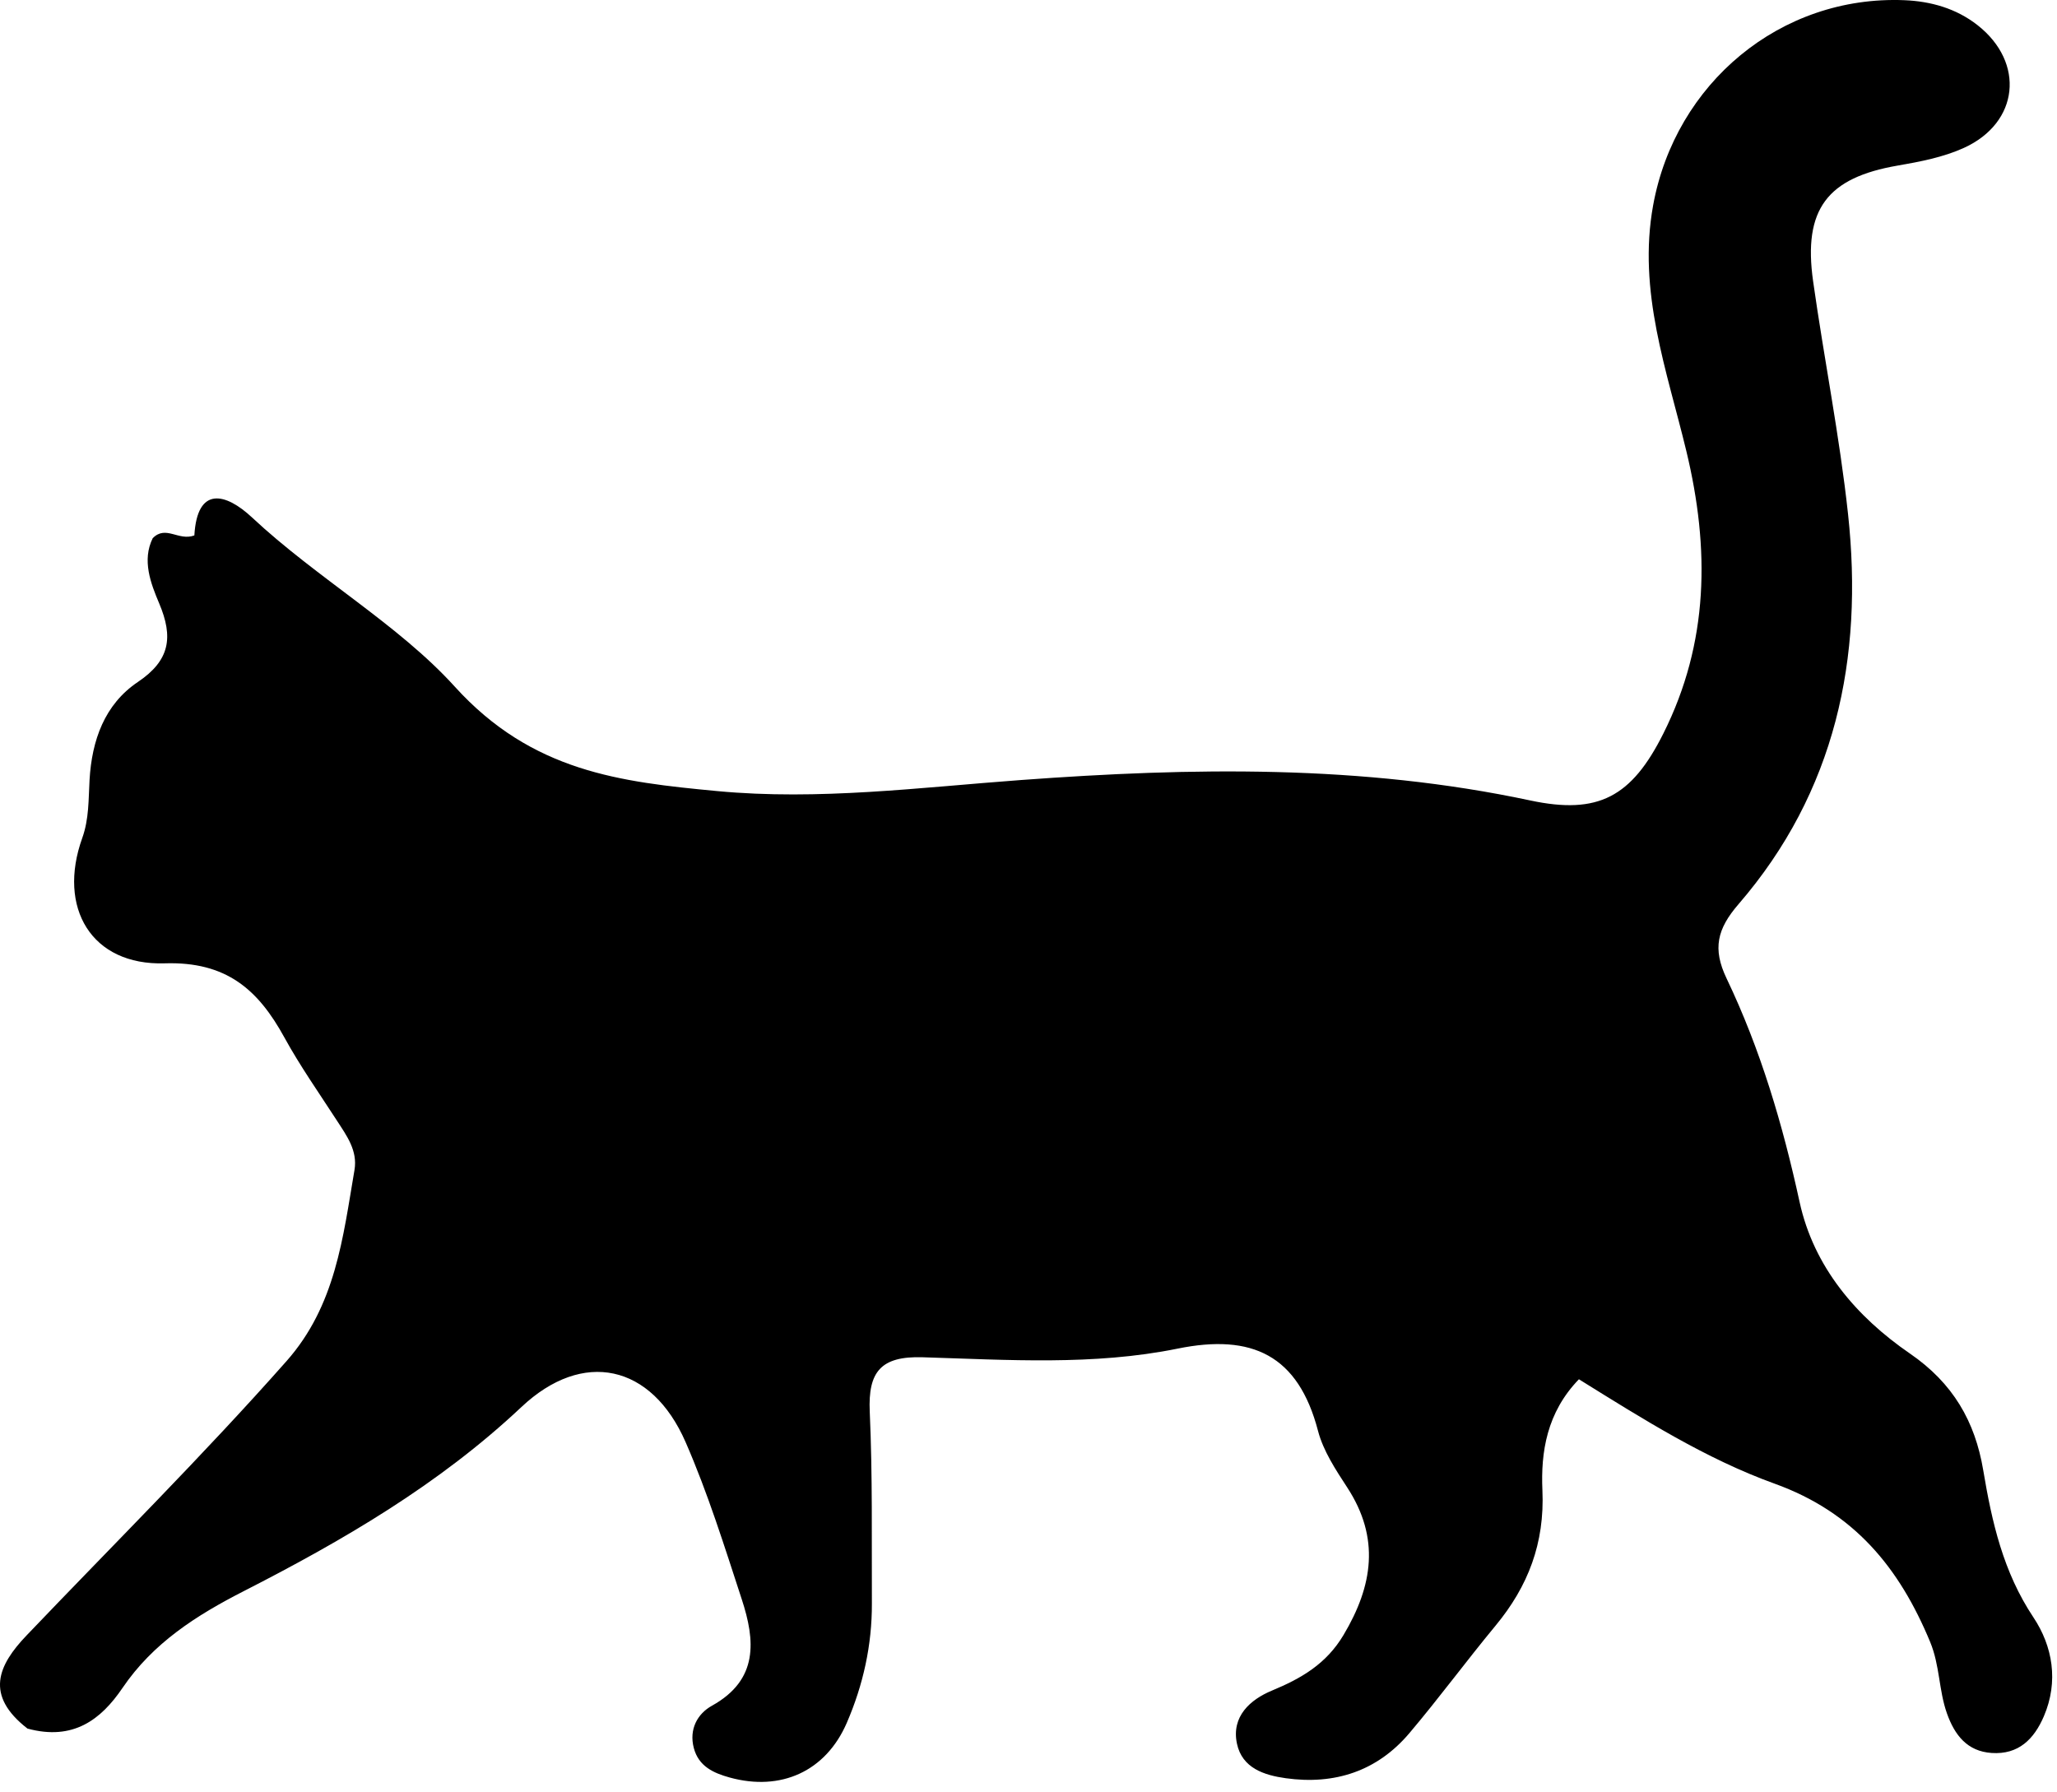
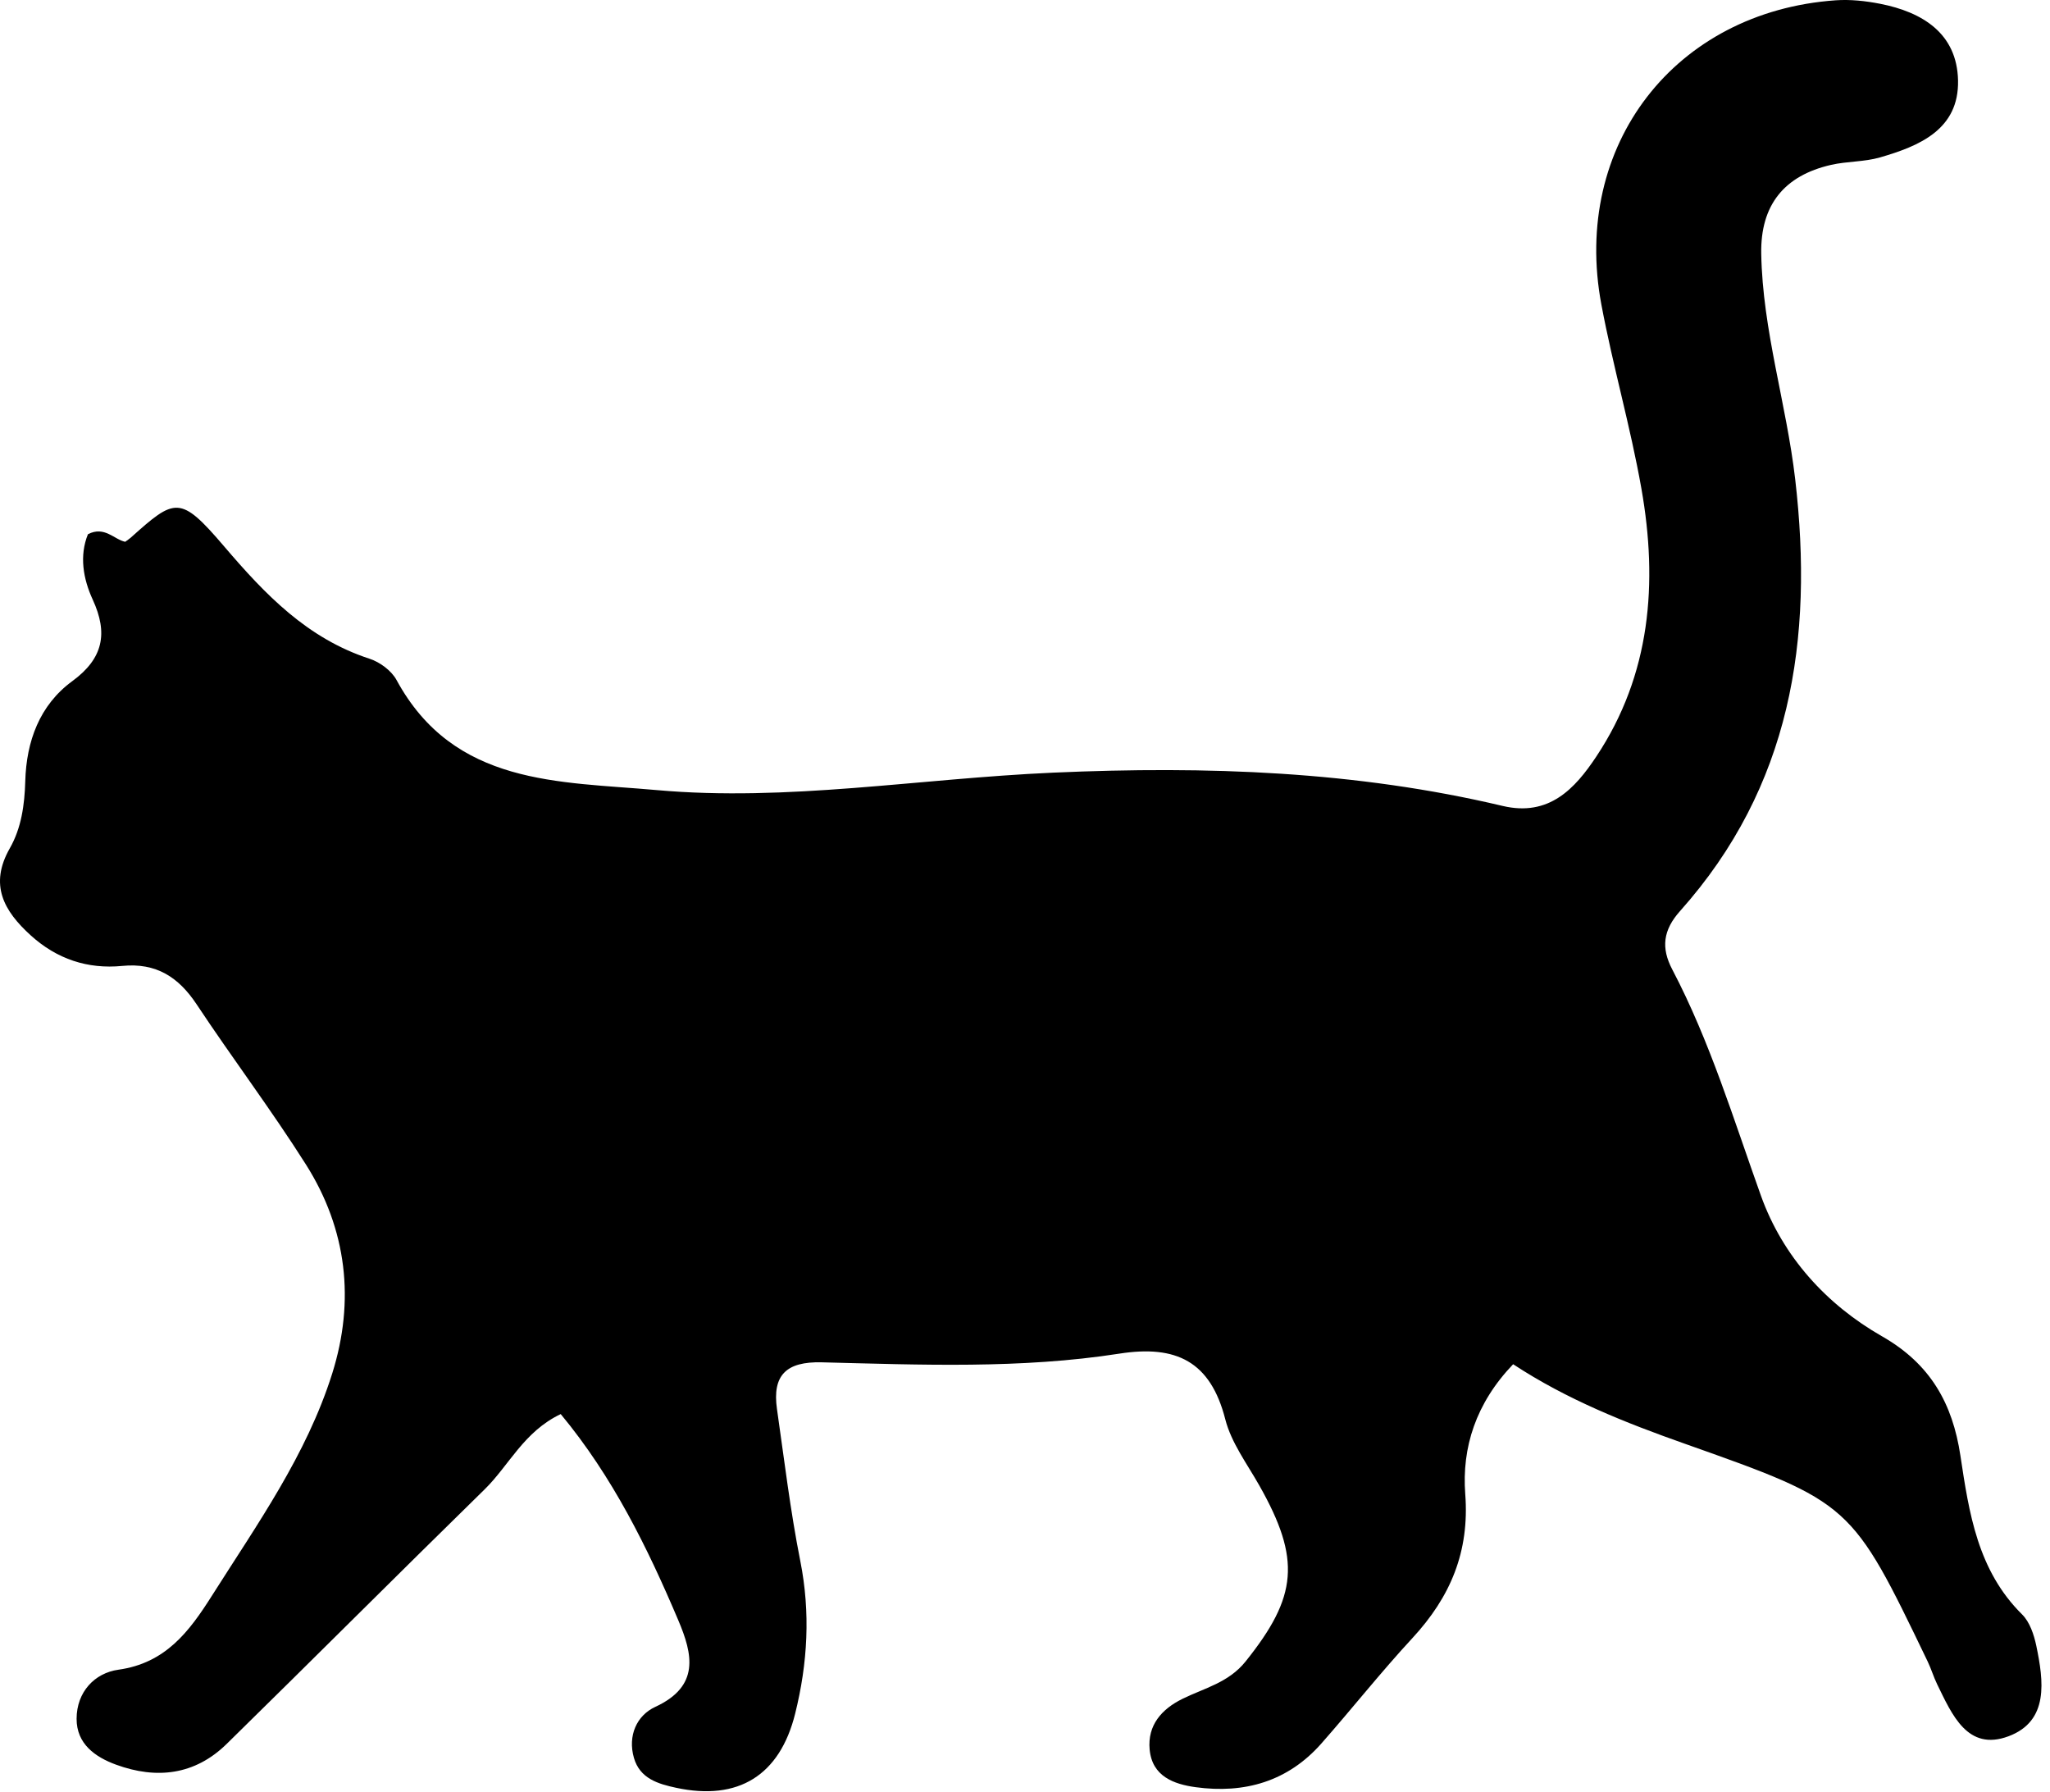
- <svg xmlns="http://www.w3.org/2000/svg" width="209" height="182" viewBox="0 0 209 182" fill="none">
-   <path d="M2.793 175.637C-1.583 172.243 -0.19 169.197 2.695 166.176C11.535 156.917 20.62 147.899 29.112 138.299C34.11 132.648 34.843 125.75 36.016 118.889C36.354 116.911 35.224 115.393 34.222 113.846C32.411 111.05 30.485 108.313 28.886 105.399C26.224 100.547 22.997 97.684 16.738 97.882C9.282 98.117 5.819 92.229 8.355 85.155C9.056 83.203 8.985 81.228 9.099 79.245C9.331 75.225 10.621 71.571 14.007 69.295C17.273 67.1 17.626 64.744 16.175 61.312C15.313 59.274 14.409 56.928 15.517 54.685C16.853 53.324 18.129 55.001 19.748 54.403C20.037 49.349 22.938 50.081 25.613 52.583C32.199 58.744 40.482 63.448 46.205 69.765C54.052 78.425 63.055 79.453 72.863 80.379C83.183 81.353 93.48 80.009 103.767 79.254C121.089 77.982 138.349 77.678 155.479 81.332C162.405 82.81 165.781 80.963 169.002 74.536C173.643 65.277 173.723 55.743 171.342 45.843C169.376 37.664 166.372 29.625 167.966 20.856C170.22 8.462 180.905 -0.486 193.484 0.02C196.181 0.129 198.763 0.855 200.938 2.565C205.773 6.367 205.154 12.475 199.539 15.028C197.454 15.975 195.099 16.43 192.817 16.823C185.66 18.056 183.186 21.259 184.22 28.58C185.335 36.477 186.913 44.32 187.77 52.242C189.354 66.874 186.5 80.457 176.636 91.877C174.468 94.387 173.985 96.399 175.424 99.409C178.881 106.637 181.135 114.272 182.844 122.121C184.29 128.761 188.634 133.806 194.059 137.532C198.434 140.537 200.675 144.432 201.503 149.377C202.386 154.655 203.531 159.725 206.606 164.339C208.552 167.259 209.185 170.835 207.668 174.381C206.667 176.719 205.083 178.296 202.366 178.116C199.872 177.95 198.6 176.295 197.817 174.092C196.982 171.741 197.102 169.227 196.113 166.839C192.985 159.293 188.395 153.668 180.31 150.752C173.31 148.227 166.914 144.179 160.425 140.144C157.152 143.525 156.544 147.549 156.716 151.43C156.952 156.794 155.27 161.176 151.948 165.188C148.975 168.778 146.211 172.543 143.2 176.1C139.928 179.968 135.605 181.372 130.643 180.681C128.446 180.375 126.203 179.658 125.678 177.161C125.094 174.386 127.055 172.684 129.219 171.783C132.227 170.533 134.751 169.076 136.508 166.129C139.501 161.11 140.229 156.266 136.885 151.138C135.708 149.333 134.449 147.425 133.915 145.384C131.909 137.713 127.236 135.485 119.651 137.03C111.122 138.767 102.384 138.171 93.737 137.908C89.504 137.779 88.188 139.374 88.37 143.435C88.661 149.921 88.559 156.426 88.587 162.923C88.605 167.145 87.702 171.211 86.034 175.062C83.903 179.983 79.339 182.041 74.146 180.611C72.486 180.154 70.977 179.47 70.491 177.6C69.999 175.71 70.857 174.135 72.337 173.314C77.091 170.676 76.735 166.683 75.368 162.505C73.61 157.128 71.916 151.697 69.657 146.525C66.199 138.608 59.221 137.088 52.985 142.958C44.622 150.831 34.873 156.509 24.772 161.669C19.953 164.131 15.552 166.933 12.444 171.512C10.255 174.738 7.43 176.894 2.793 175.637Z" fill="black" />
+ <svg xmlns="http://www.w3.org/2000/svg" width="206" height="180" viewBox="0 0 206 180" fill="none">
+   <path d="M105.823 77.629C121.339 76.942 136.28 77.488 150.988 80.971C155.659 82.077 158.265 79.238 160.41 76.01C165.887 67.769 166.608 58.562 164.946 49.118C163.851 42.897 162.079 36.796 160.916 30.585C157.92 14.593 168.305 1.174 184.456 0.031C185.928 -0.073 187.456 0.093 188.91 0.376C193.193 1.212 196.658 3.361 196.759 8.078C196.864 12.997 192.897 14.665 188.917 15.816C187.336 16.273 185.608 16.197 183.994 16.567C179.292 17.643 176.897 20.598 176.983 25.488C177.119 33.191 179.511 40.547 180.396 48.158C182.268 64.253 179.975 79.042 168.826 91.533C167.116 93.449 166.902 95.229 168.041 97.401C171.846 104.655 174.203 112.465 176.955 120.139C179.146 126.248 183.542 131.08 189.125 134.263C194.011 137.05 196.213 141.052 196.995 146.236C197.867 152.024 198.724 157.778 203.196 162.203C203.966 162.965 204.391 164.24 204.623 165.352C205.358 168.876 205.923 172.907 201.843 174.44C197.709 175.994 196.146 172.256 194.663 169.225C194.299 168.48 194.064 167.672 193.704 166.925C186.047 151.021 186.059 150.983 169.27 145.042C163.313 142.934 157.462 140.622 152.052 137.065C148.304 140.981 146.885 145.432 147.24 150.116C147.679 155.917 145.743 160.459 141.929 164.582C138.766 168.001 135.87 171.666 132.789 175.163C129.422 178.987 125.063 180.233 120.148 179.561C117.949 179.259 115.781 178.472 115.526 175.787C115.292 173.326 116.745 171.706 118.827 170.683C121.038 169.596 123.453 169.065 125.165 166.93C130.39 160.414 130.75 156.677 126.544 149.243C125.315 147.071 123.729 144.953 123.127 142.601C121.638 136.779 118.196 135.11 112.484 136.001C102.574 137.547 92.549 137.121 82.565 136.873C79.026 136.786 77.586 138.15 78.077 141.571C78.809 146.669 79.419 151.794 80.421 156.841C81.452 162.037 81.162 167.109 79.903 172.175C78.36 178.377 74.191 180.962 67.944 179.621C66.126 179.231 64.301 178.693 63.703 176.619C63.059 174.383 63.992 172.348 65.845 171.493C70.35 169.413 69.608 166.203 68.162 162.793C65.055 155.47 61.562 148.359 56.345 142.074C52.632 143.842 51.152 147.237 48.703 149.634C40.027 158.126 31.447 166.716 22.777 175.215C19.586 178.344 15.734 178.788 11.662 177.298C9.556 176.527 7.692 175.21 7.697 172.685C7.703 169.99 9.512 168.09 11.895 167.758C16.645 167.097 19.02 163.915 21.293 160.326C25.836 153.153 30.809 146.187 33.386 137.99C35.686 130.673 34.863 123.512 30.746 117.005C27.276 111.521 23.35 106.327 19.763 100.914C17.934 98.155 15.684 96.713 12.283 97.047C8.809 97.388 5.711 96.358 3.088 93.977C0.389 91.528 -1.108 88.902 0.985 85.229C2.147 83.192 2.472 80.87 2.539 78.484C2.652 74.49 3.967 70.848 7.264 68.435C10.38 66.154 10.874 63.626 9.32 60.25C8.344 58.132 7.966 55.833 8.835 53.676C10.498 52.803 11.497 54.227 12.583 54.434C12.89 54.206 13.022 54.123 13.137 54.02C17.59 50.033 18.096 49.709 22.51 54.881C26.674 59.76 30.885 64.146 37.139 66.185C38.178 66.524 39.336 67.38 39.846 68.32C45.634 78.968 56.17 78.502 65.969 79.379C79.141 80.558 92.211 78.237 105.823 77.629Z" fill="black" />
</svg>
